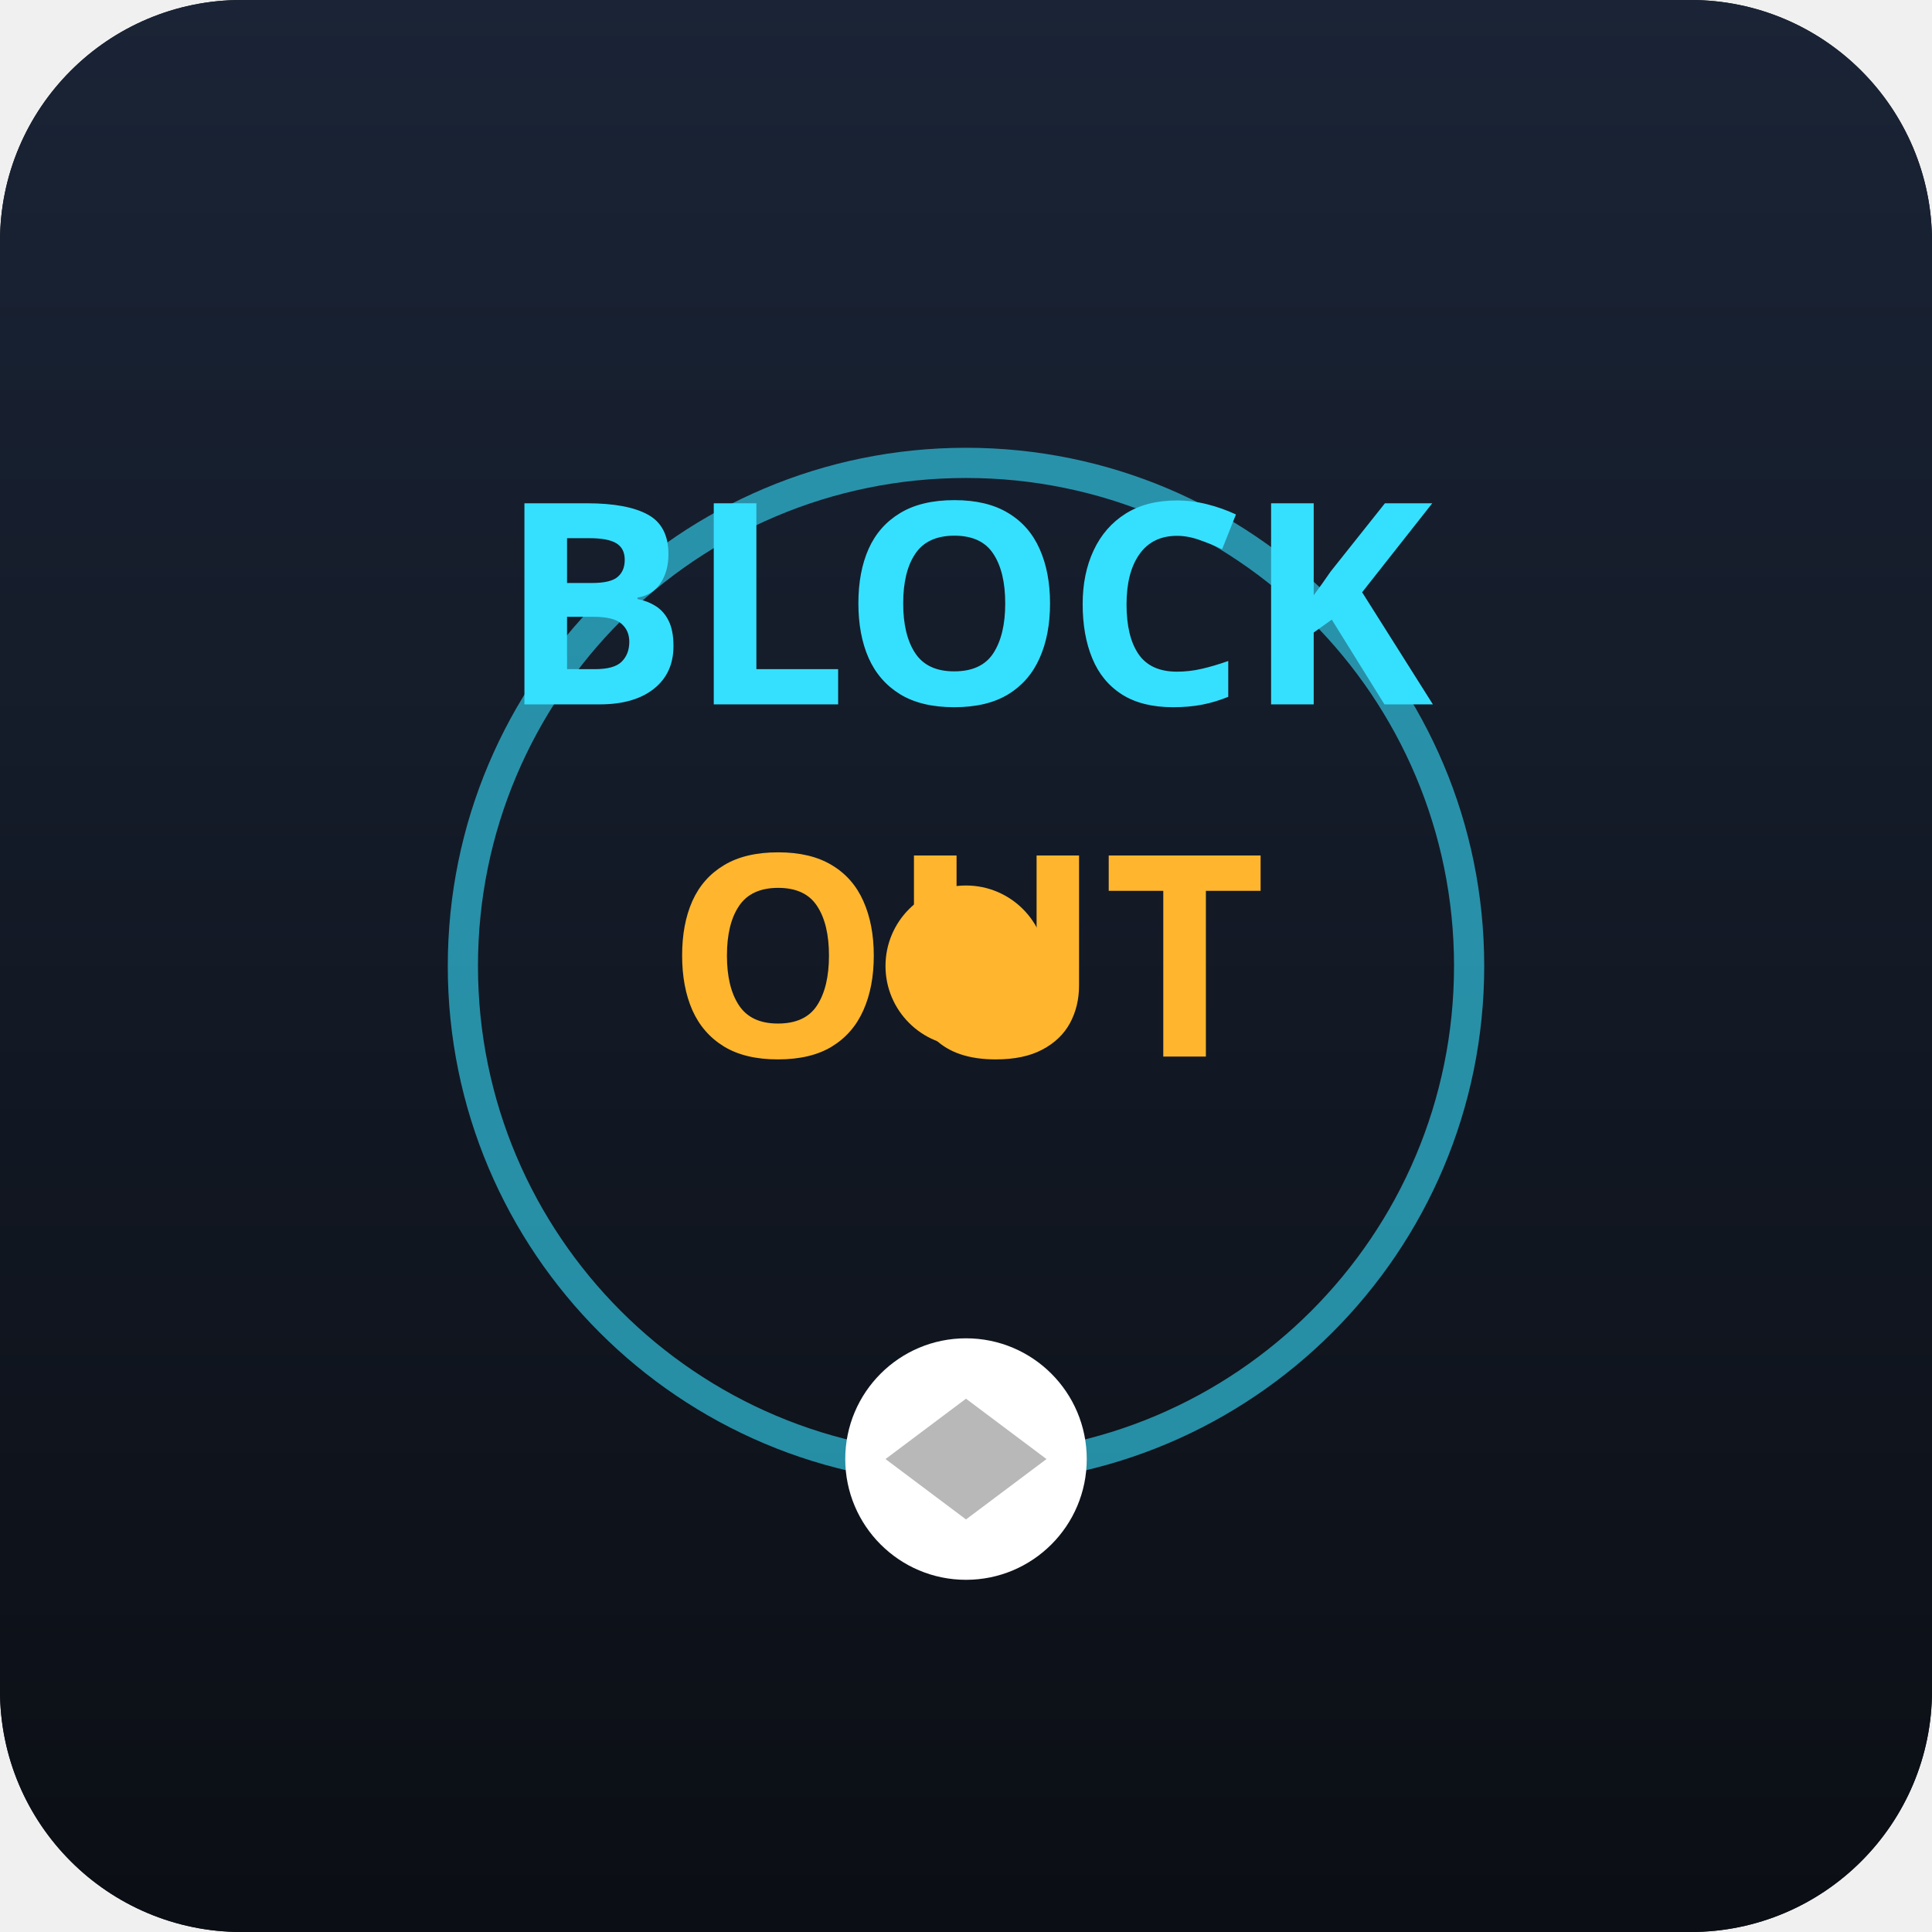
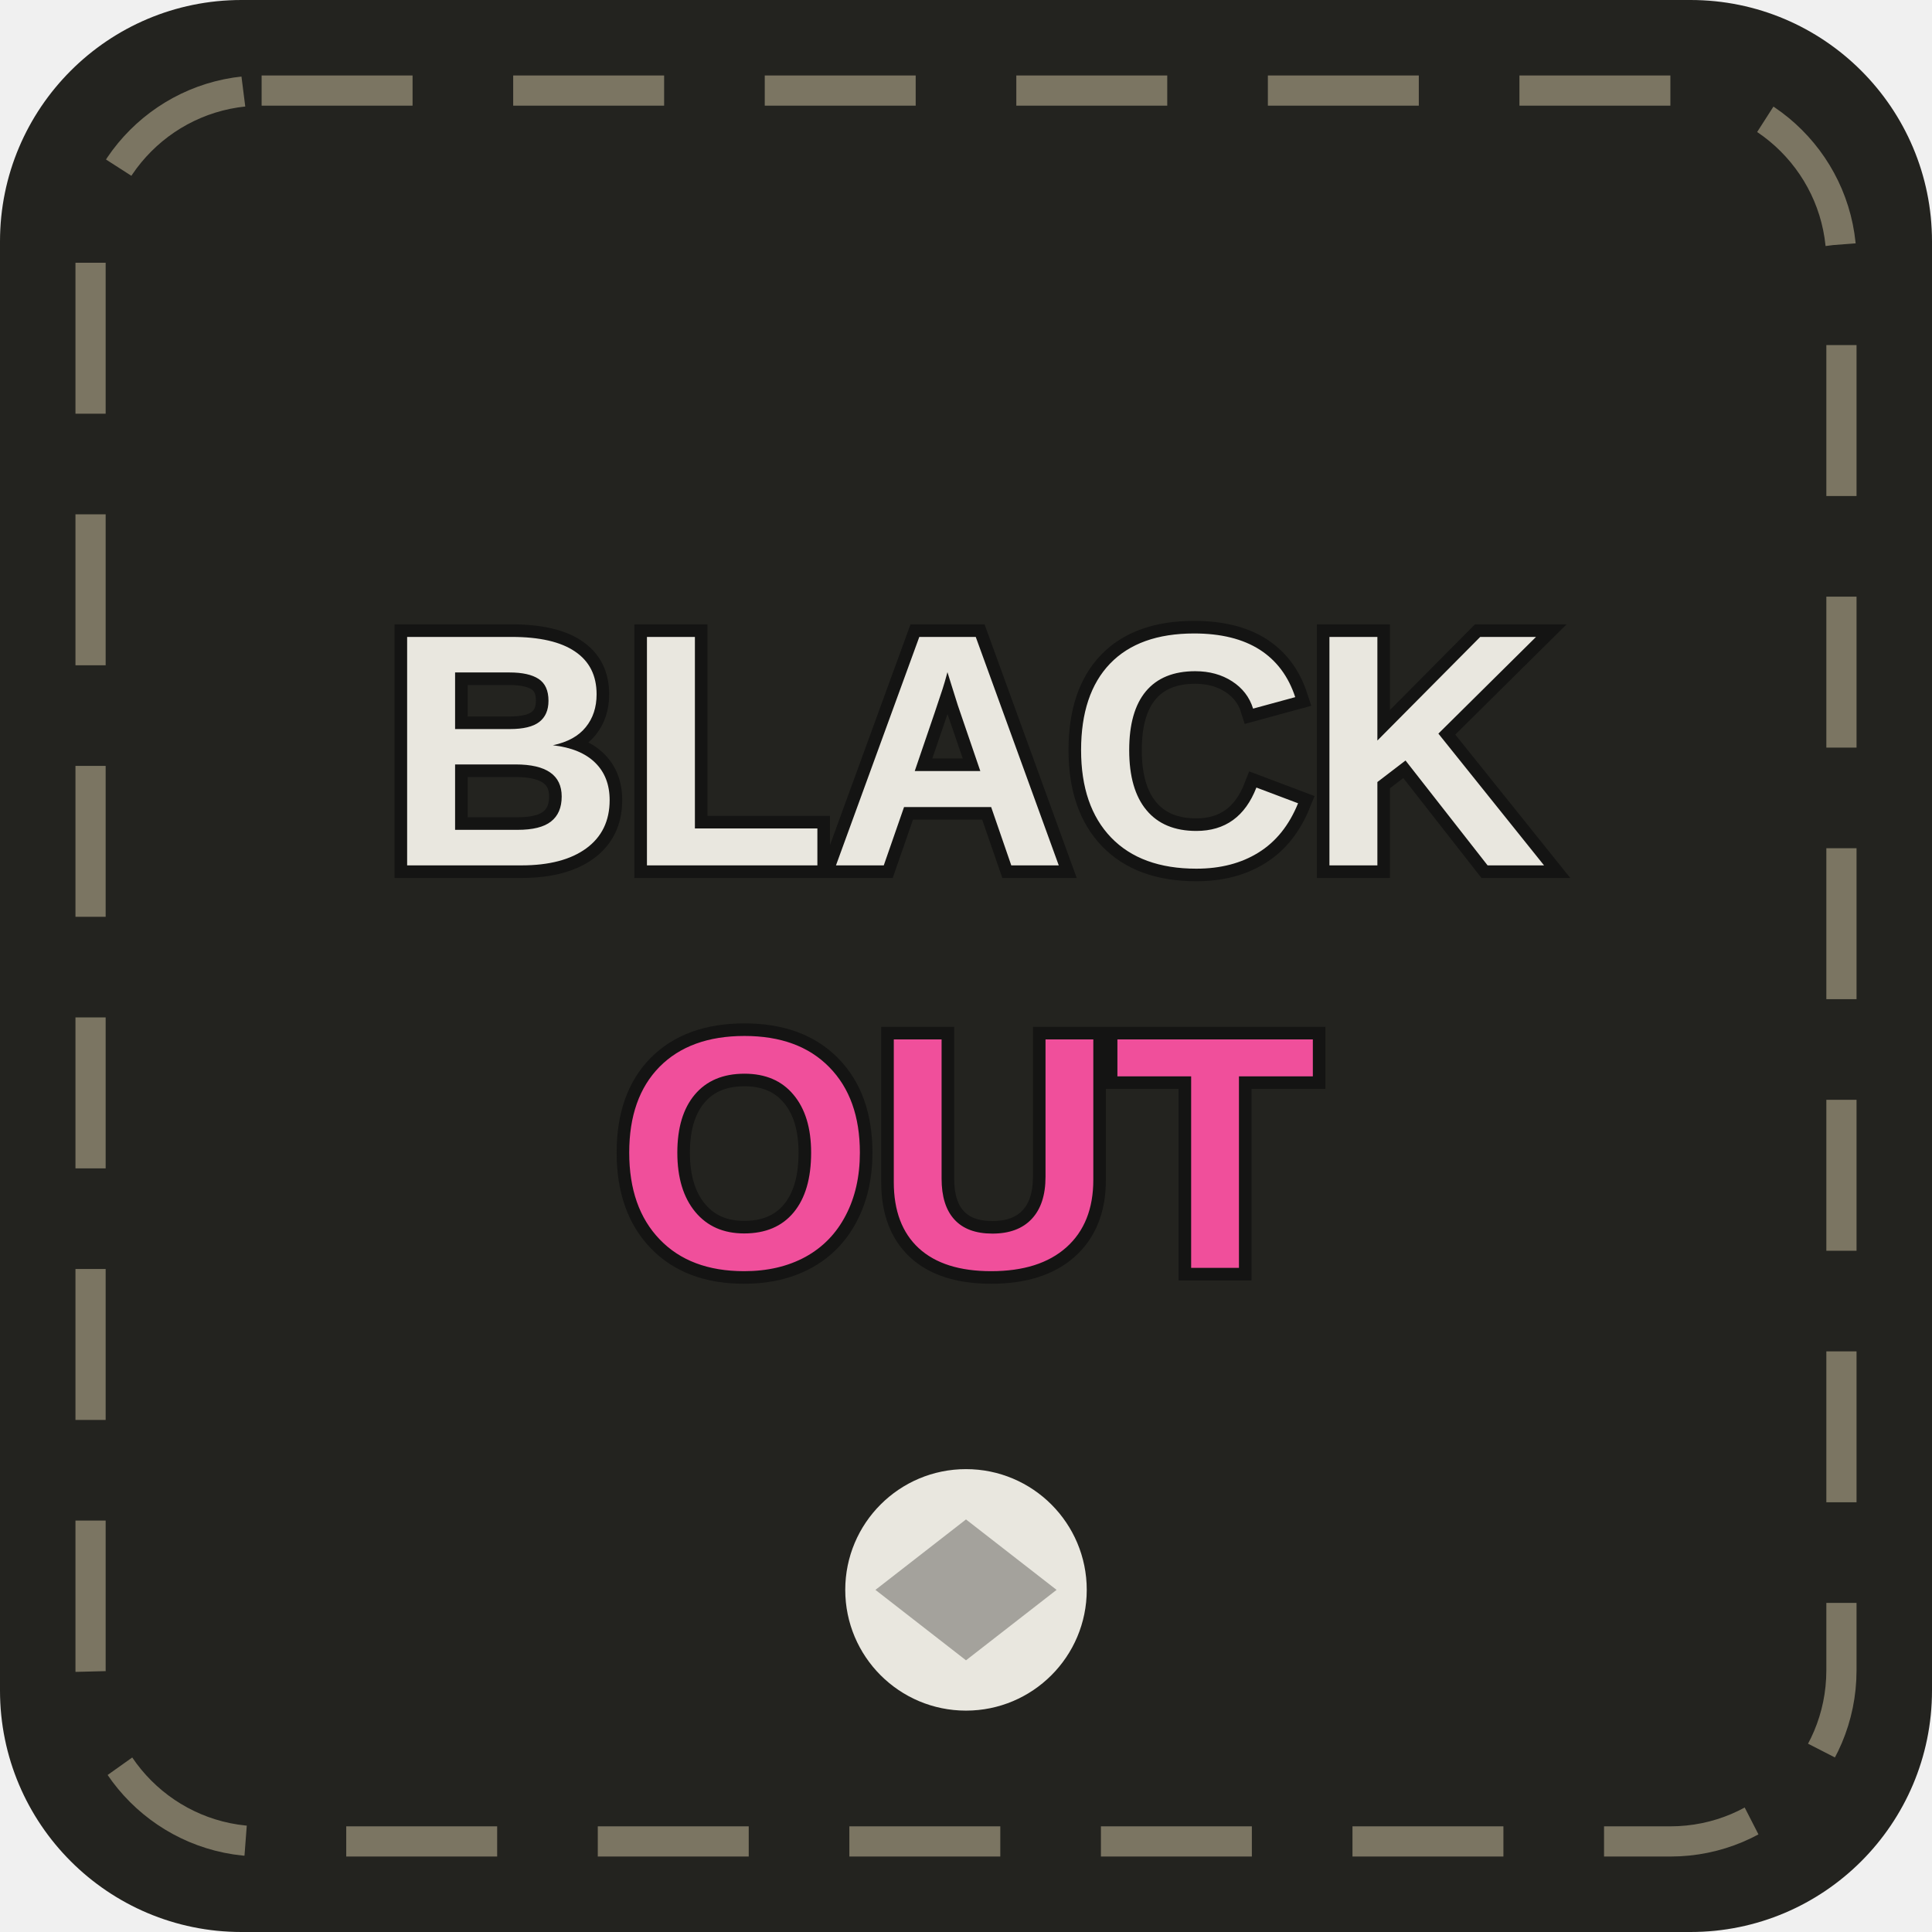
<svg xmlns="http://www.w3.org/2000/svg" width="192" height="192" viewBox="0 0 192 192">
-   <rect width="192" height="192" rx="24" fill="#0b0e14" />
-   <rect width="192" height="192" rx="24" fill="url(#g)" />
-   <defs>
-     <linearGradient id="g" x1="0" y1="0" x2="0" y2="1">
-       <stop offset="0" stop-color="#1a2436" />
-       <stop offset="1" stop-color="#0b0e14" />
-     </linearGradient>
-   </defs>
-   <circle cx="96" cy="96" r="50" fill="none" stroke="#35e0ff" stroke-width="3" opacity="0.6" />
-   <circle cx="96" cy="96" r="8" fill="#ffb62e" />
-   <text x="96" y="70" text-anchor="middle" fill="#35e0ff" font-family="Arial Black" font-size="28" font-weight="900">BLOCK</text>
-   <text x="96" y="105" text-anchor="middle" fill="#ffb62e" font-family="Arial Black" font-size="28" font-weight="900">OUT</text>
-   <circle cx="96" cy="145" r="12" fill="#fff" />
-   <path d="M88 145 l8-6 l8 6 l-8 6z" fill="#111" opacity="0.3" />
+   <rect width="192" height="192" rx="24" fill="#23231f" />
+   <rect x="9" y="9" width="174" height="174" rx="17" fill="none" stroke="#e6d9b4" stroke-width="3" stroke-dasharray="15 10" opacity="0.45" />
+   <text x="96" y="86" text-anchor="middle" fill="#e9e7df" stroke="#141413" stroke-width="2.5" paint-order="stroke" font-family="Arial Black, Arial" font-size="33" font-weight="900">BLACK</text>
+   <text x="96" y="126" text-anchor="middle" fill="#f04f9b" stroke="#141413" stroke-width="2.5" paint-order="stroke" font-family="Arial Black, Arial" font-size="33" font-weight="900">OUT</text>
+   <circle cx="96" cy="158" r="12" fill="#e9e7df" />
+   <path d="M87 158 l9-7 l9 7 l-9 7z" fill="#23231f" opacity="0.35" />
</svg>
